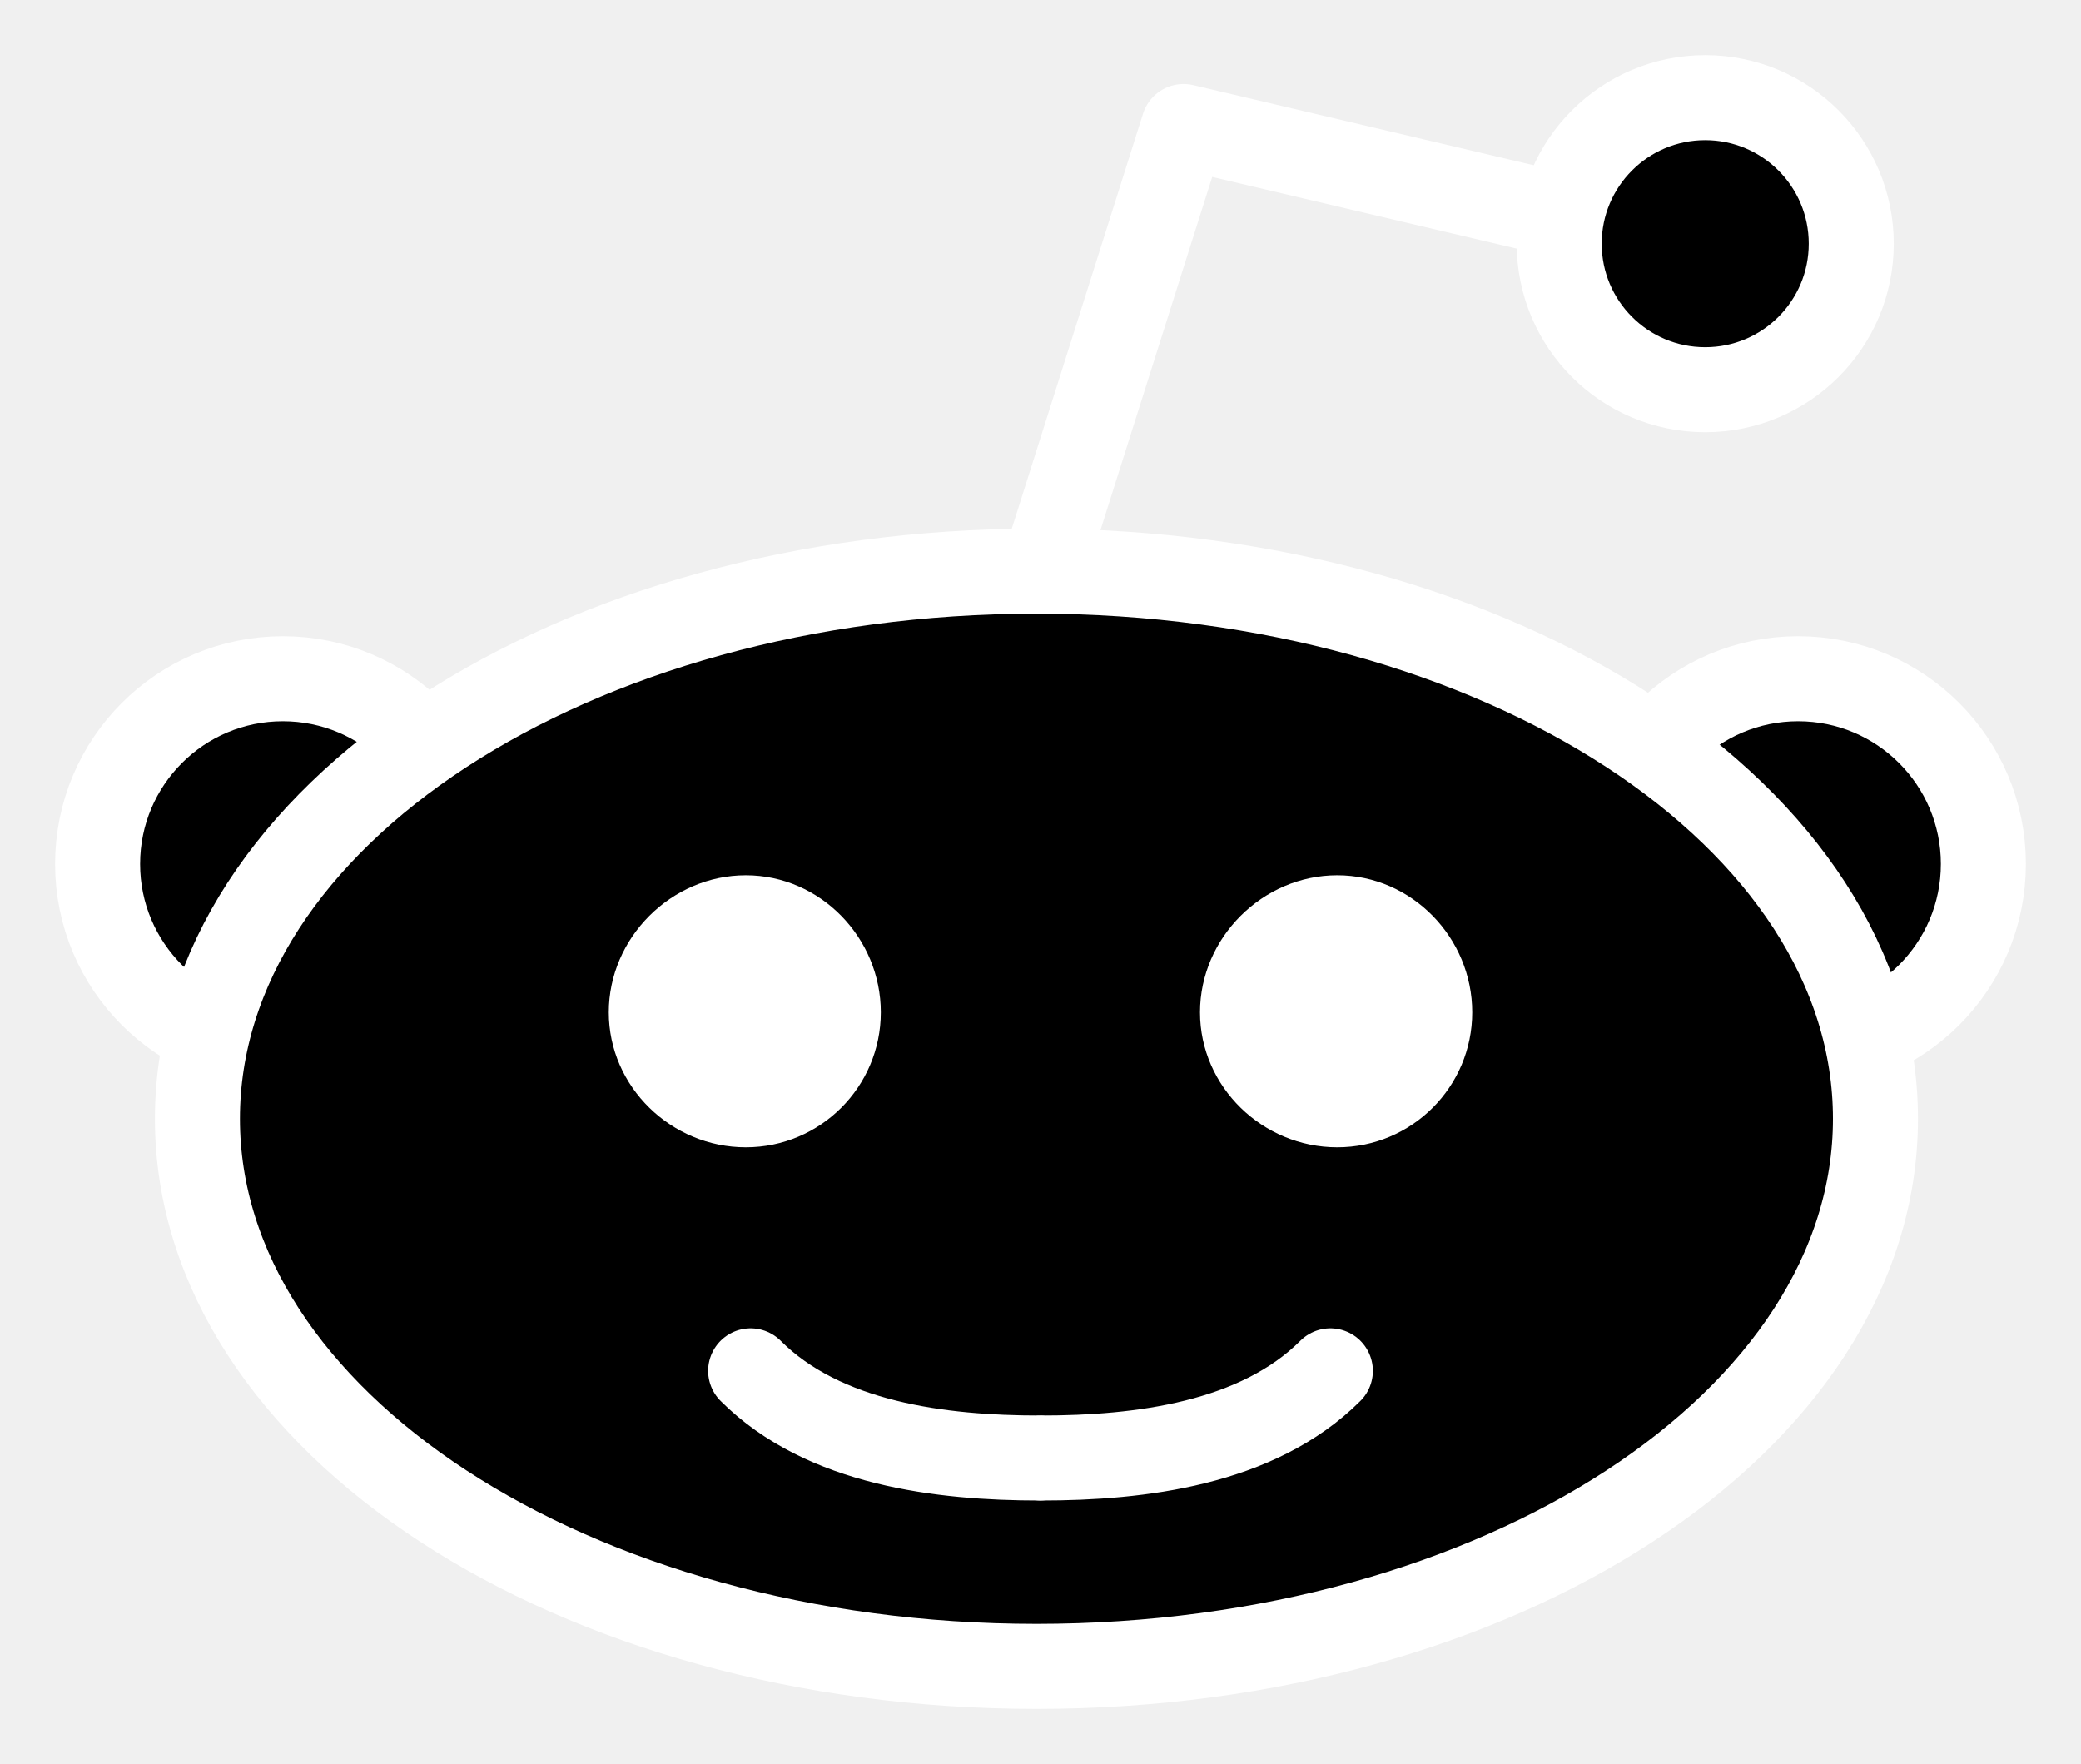
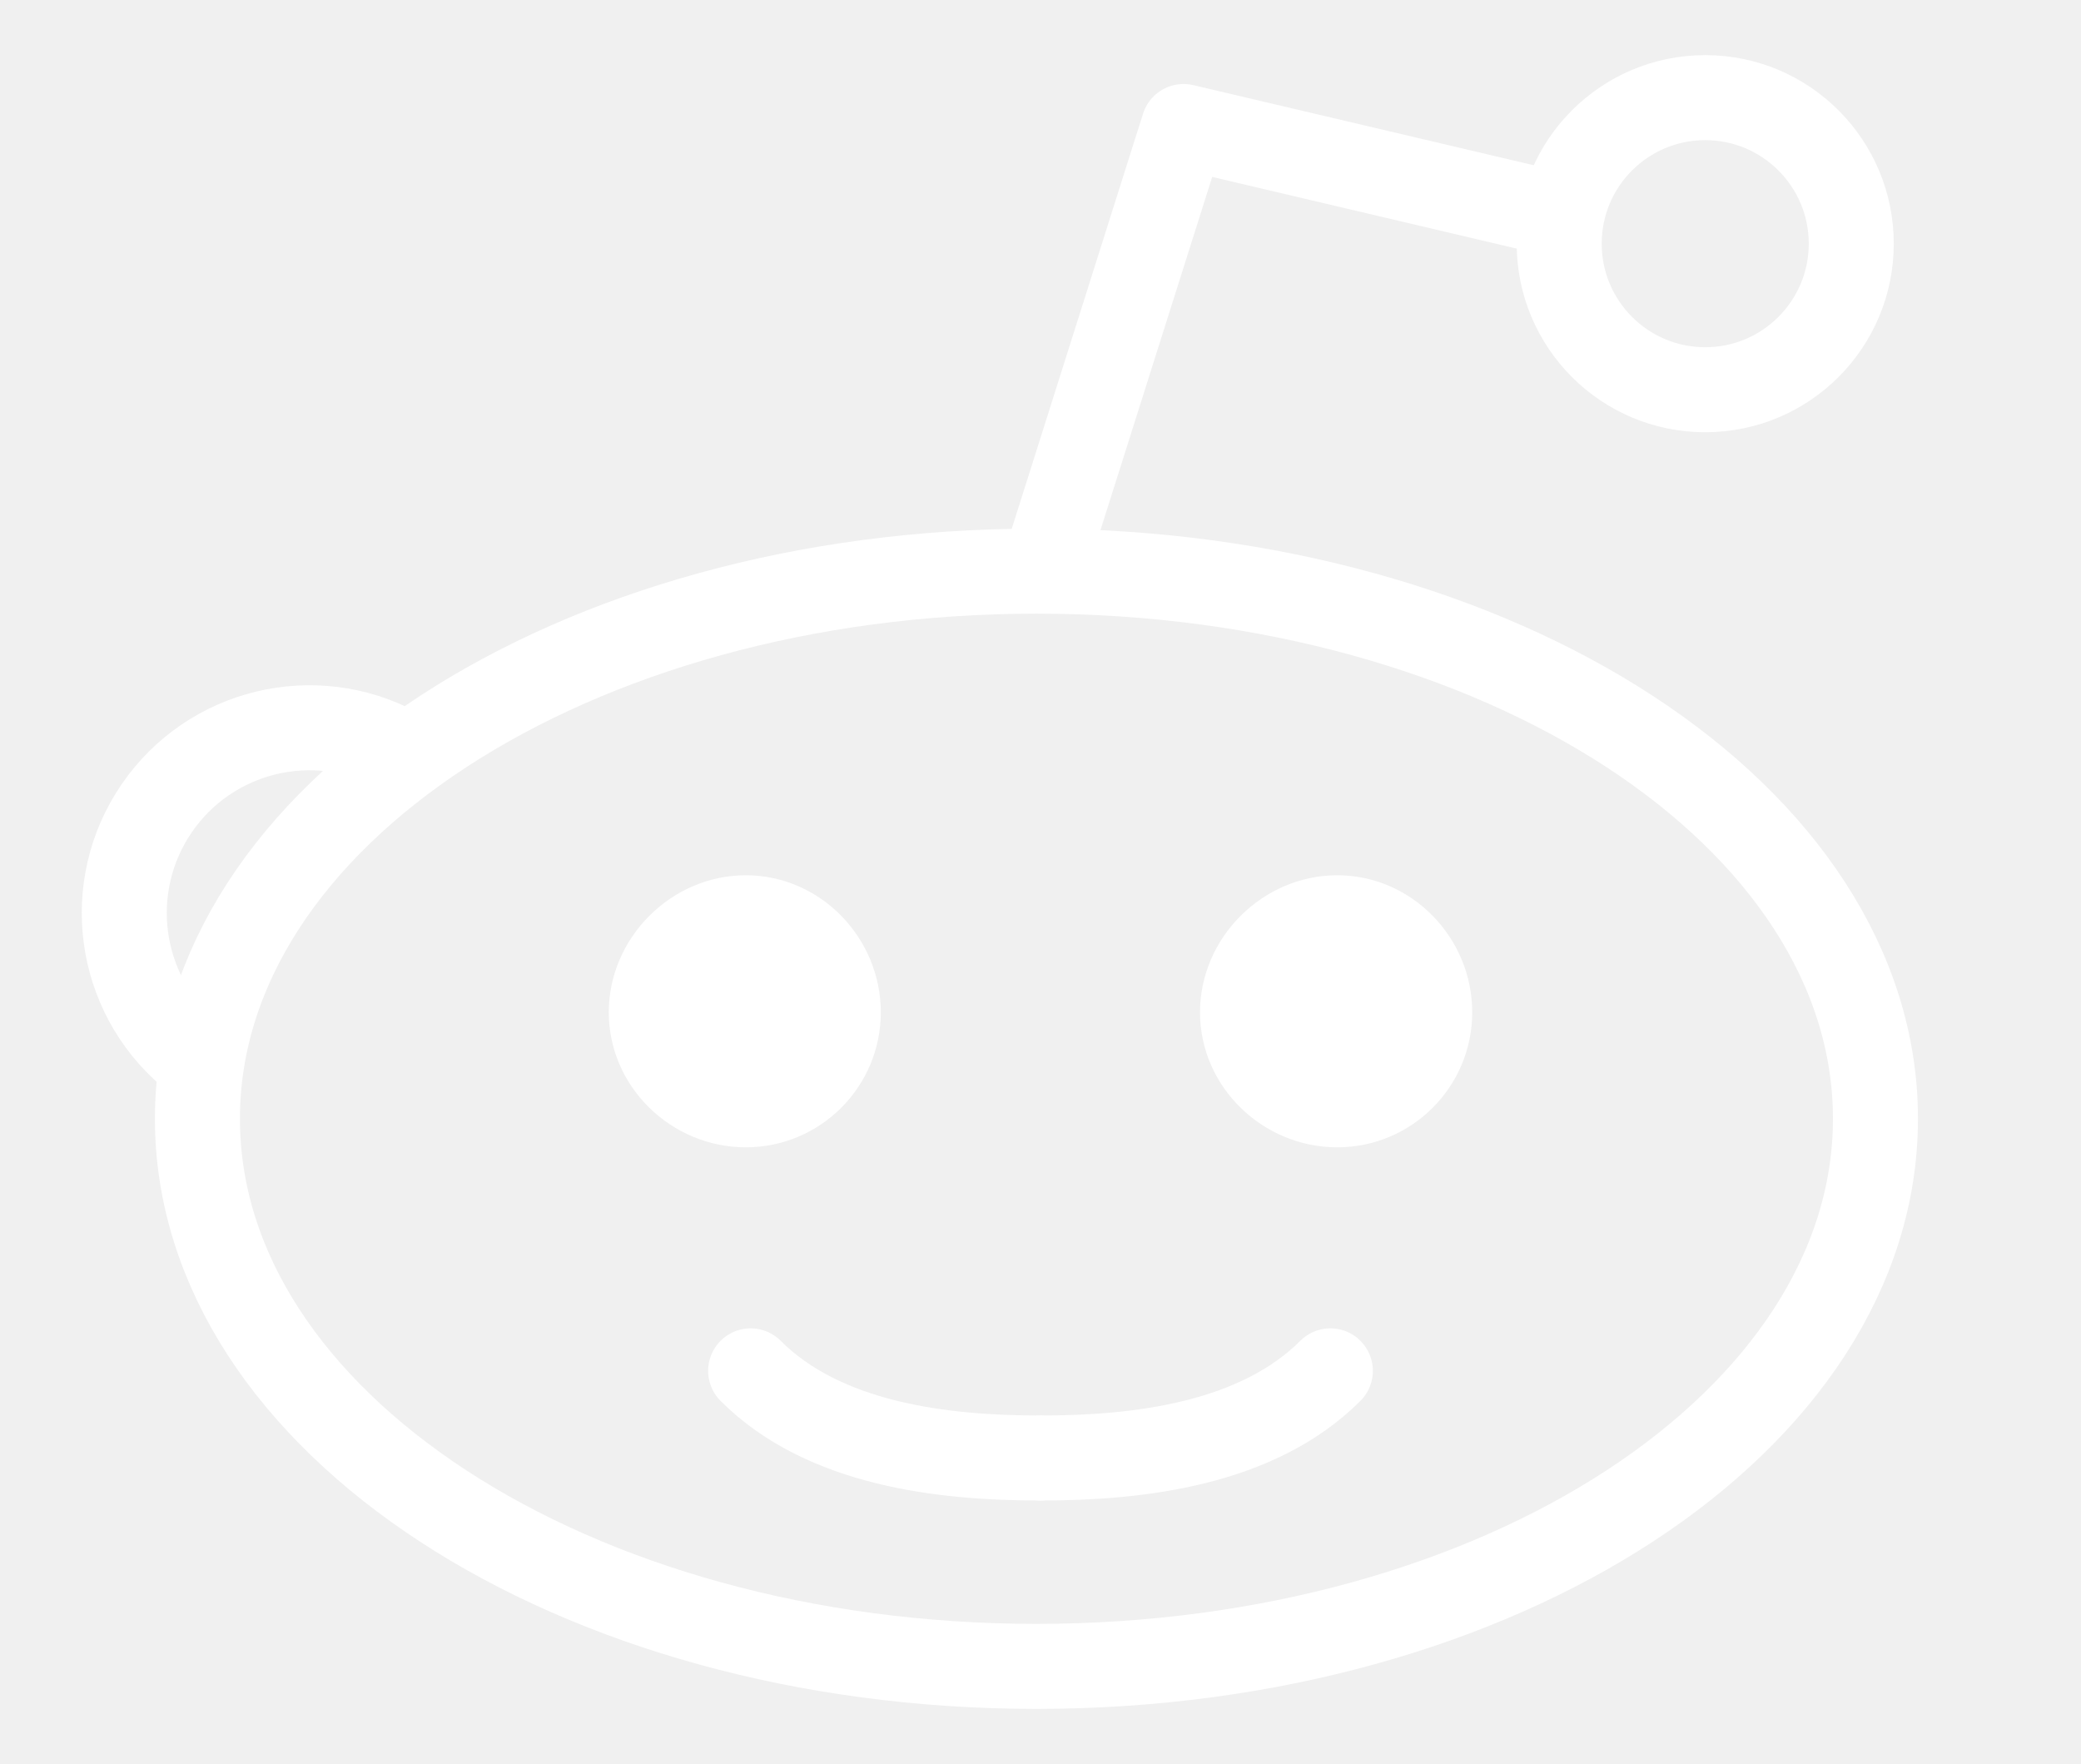
- <svg xmlns="http://www.w3.org/2000/svg" id="svg21775" xml:space="preserve" enable-background="new 0 0 120 40" viewBox="0 0 37.754 32" height="32" width="37.754" y="0px" x="0px" version="1.1">
+ <svg xmlns="http://www.w3.org/2000/svg" version="1.1" x="0px" y="0px" width="37.754" height="32" viewBox="0 0 37.754 32" enable-background="new 0 0 120 40" xml:space="preserve" id="svg21775">
  <defs id="defs21837">
-     <clipPath clipPathUnits="userSpaceOnUse" id="clipPath3643">
-       <path d="m 0,551.986 530.973,0 L 530.973,0 0,0 0,551.986 Z" id="path3645" />
+     <clipPath id="clipPath3643" clipPathUnits="userSpaceOnUse">
+       <path id="path3645" d="m 0,551.986 530.973,0 L 530.973,0 0,0 0,551.986 Z" />
    </clipPath>
  </defs>
-   <g style="stroke-width:0.954;stroke-miterlimit:4;stroke-dasharray:none" id="g3484" transform="matrix(1.243802,0,0,1.243802,-25.82922,-307.4105)">
-     <circle cx="24.892" cy="259.755" r="2.702" id="circle21800" style="fill:#000000;fill-opacity:1;stroke:#ffffff;stroke-width:1.24;stroke-miterlimit:4;stroke-dasharray:none;stroke-opacity:1" />
-     <circle cx="46.994" cy="259.755" r="2.702" id="circle21802" style="fill:#000000;fill-opacity:1;stroke:#ffffff;stroke-width:1.24;stroke-miterlimit:4;stroke-dasharray:none;stroke-opacity:1" />
-     <path d="m 43.434,250.271 c 0,0 0,0 -5.404,-1.272 l -1.986,6.278" id="path21804" style="fill:none;stroke:#ffffff;stroke-width:1.24;stroke-linecap:round;stroke-linejoin:round;stroke-miterlimit:4;stroke-dasharray:none;stroke-opacity:1" />
-     <circle cx="45.639" cy="250.708" r="2.13" id="circle21808" style="fill:#000000;fill-opacity:1;stroke:#ffffff;stroke-width:1.24;stroke-miterlimit:4;stroke-dasharray:none;stroke-opacity:1" />
-     <ellipse cx="35.884" cy="263.471" rx="12.238" ry="7.987" id="ellipse21820" style="fill:#000000;fill-opacity:1;stroke:#ffffff;stroke-width:1.24;stroke-miterlimit:4;stroke-dasharray:none;stroke-opacity:1" />
-     <g transform="translate(-24.79187,247.9187)" style="stroke-width:0.954;stroke-miterlimit:4;stroke-dasharray:none" id="g21824">
-       <path style="fill:#ffffff;fill-opacity:1;stroke:none;stroke-width:12;stroke-miterlimit:4;stroke-dasharray:none" d="m 135.906,159.656 c -13.68,0 -25.156,11.476 -25.156,25.156 0,13.68 11.476,24.781 25.156,24.781 13.68,0  24.781,-11.101 24.781,-24.781 0,-13.68 -11.101,-25.156 -24.781,-25.156 z" transform="matrix(0.07946,0,0,0.07946,45.6376,-0.6855995)" id="circle21826" />
-       <path style="fill:#ffffff;fill-opacity:1;stroke:none;stroke-width:12;stroke-miterlimit:4;stroke-dasharray:none" d="m 244.469,159.656 c -13.687,0 -25.188,11.469 -25.188,25.156 0,13.687 11.501,24.781 25.188,24.781 13.687,0  24.781,-11.094 24.781,-24.781 0,-13.687 -11.094,-25.156 -24.781,-25.156 z" transform="matrix(0.07946,0,0,0.07946,45.6376,-0.6855995)" id="circle21828" />
-       <path d="m 56.507,19.229 c 1.066,1.066 2.786,1.271 4.212,1.271" id="path21830" style="fill:none;stroke:#ffffff;stroke-width:1.24;stroke-linecap:round;stroke-miterlimit:4;stroke-dasharray:none;stroke-opacity:1" />
-       <path d="M 64.963,19.229 C 63.896,20.295 62.177,20.5 60.75,20.5" id="path21832" style="fill:none;stroke:#ffffff;stroke-width:1.24;stroke-linecap:round;stroke-miterlimit:4;stroke-dasharray:none;stroke-opacity:1" />
+   <g transform="matrix(1.243802,0,0,1.243802,-25.82922,-307.4105)" id="g3484" style="stroke-width:0.954;stroke-miterlimit:4;stroke-dasharray:none">
+     <path transform="matrix(0.8200622,-0.5722744,0.5722744,0.8200622,0,0)" d="m -130.942,228.754 a 2.702,2.702 0 0 1 1.658,-3.212 2.702,2.702 0 0 1 3.368,1.311" style="fill:none;fill-opacity:1;stroke:#ffffff;stroke-width:1.24;stroke-miterlimit:4;stroke-dasharray:none;stroke-opacity:1" id="circle21800" />
+     <circle d="m -219.905,-142.925 a 2.702,2.702 0 0 1 -1.572,2.454 2.702,2.702 0 0 1 -2.887,-0.401 2.702,2.702 0 0 1  -0.843,-2.79" transform="matrix(-0.6804058,-0.7328355,0.7328355,-0.6804058,0,0)" style="fill:none;fill-opacity:1;stroke:#ffffff;stroke-width:1.24;stroke-miterlimit:4;stroke-dasharray:none;stroke-opacity:1" id="circle21802" />
+     <path style="fill:none;stroke:#ffffff;stroke-width:1.24;stroke-linecap:round;stroke-linejoin:round;stroke-miterlimit:4;stroke-dasharray:none;stroke-opacity:1" id="path21804" d="m 43.434,250.271 c 0,0 0,0 -5.404,-1.272 l -1.986,6.278" />
+     <circle style="fill:none;fill-opacity:1;stroke:#ffffff;stroke-width:1.24;stroke-miterlimit:4;stroke-dasharray:none;stroke-opacity:1" id="circle21808" r="2.13" cy="250.708" cx="45.639" />
+     <ellipse style="fill:none;fill-opacity:1;stroke:#ffffff;stroke-width:1.24;stroke-miterlimit:4;stroke-dasharray:none;stroke-opacity:1" id="ellipse21820" ry="7.987" rx="12.238" cy="263.471" cx="35.884" />
+     <g id="g21824" style="stroke-width:0.954;stroke-miterlimit:4;stroke-dasharray:none" transform="translate(-24.79187,247.9187)">
+       <path id="circle21826" transform="matrix(0.07946,0,0,0.07946,45.6376,-0.6855995)" d="m 135.906,159.656 c -13.68,0 -25.156,11.476 -25.156,25.156 0,13.68 11.476,24.781 25.156,24.781 13.68,0  24.781,-11.101 24.781,-24.781 0,-13.68 -11.101,-25.156 -24.781,-25.156 z" style="fill:#ffffff;fill-opacity:1;stroke:none;stroke-width:12;stroke-miterlimit:4;stroke-dasharray:none" />
+       <path id="circle21828" transform="matrix(0.07946,0,0,0.07946,45.6376,-0.6855995)" d="m 244.469,159.656 c -13.687,0 -25.188,11.469 -25.188,25.156 0,13.687 11.501,24.781 25.188,24.781 13.687,0  24.781,-11.094 24.781,-24.781 0,-13.687 -11.094,-25.156 -24.781,-25.156 z" style="fill:#ffffff;fill-opacity:1;stroke:none;stroke-width:12;stroke-miterlimit:4;stroke-dasharray:none" />
+       <path style="fill:none;stroke:#ffffff;stroke-width:1.24;stroke-linecap:round;stroke-miterlimit:4;stroke-dasharray:none;stroke-opacity:1" id="path21830" d="m 56.507,19.229 c 1.066,1.066 2.786,1.271 4.212,1.271" />
+       <path style="fill:none;stroke:#ffffff;stroke-width:1.24;stroke-linecap:round;stroke-miterlimit:4;stroke-dasharray:none;stroke-opacity:1" id="path21832" d="M 64.963,19.229 C 63.896,20.295 62.177,20.5 60.75,20.5" />
    </g>
  </g>
</svg>
